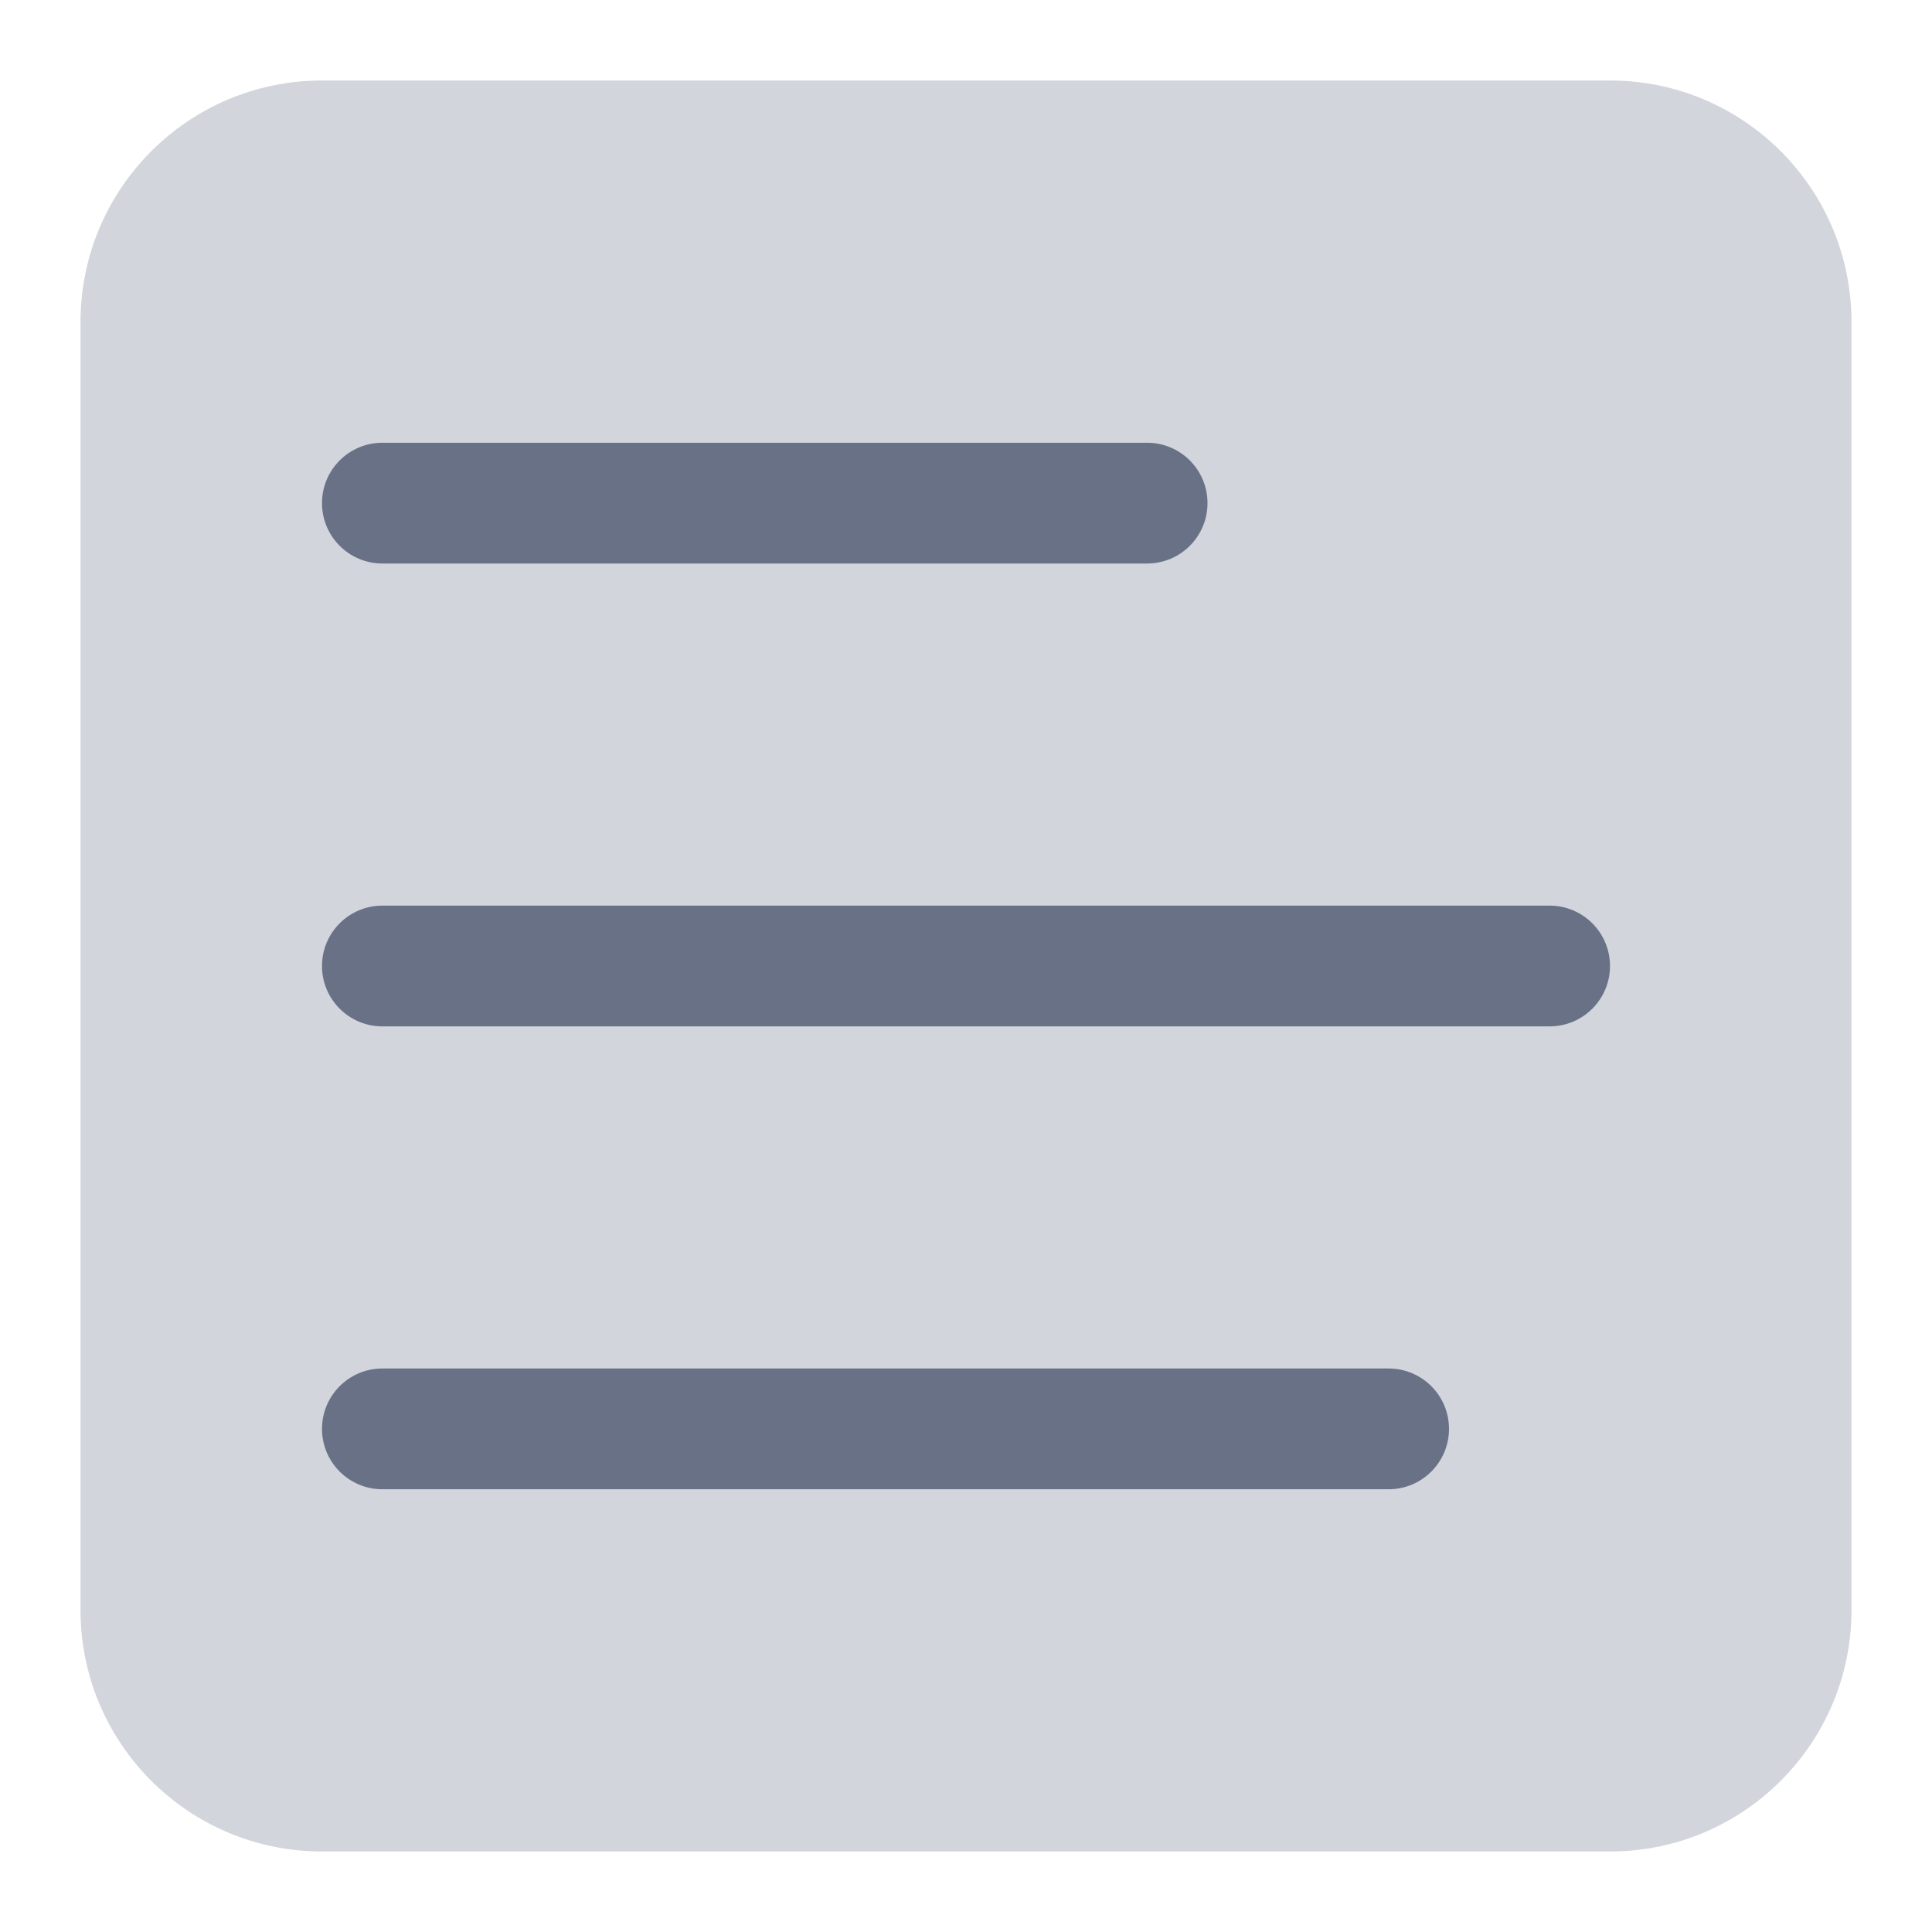
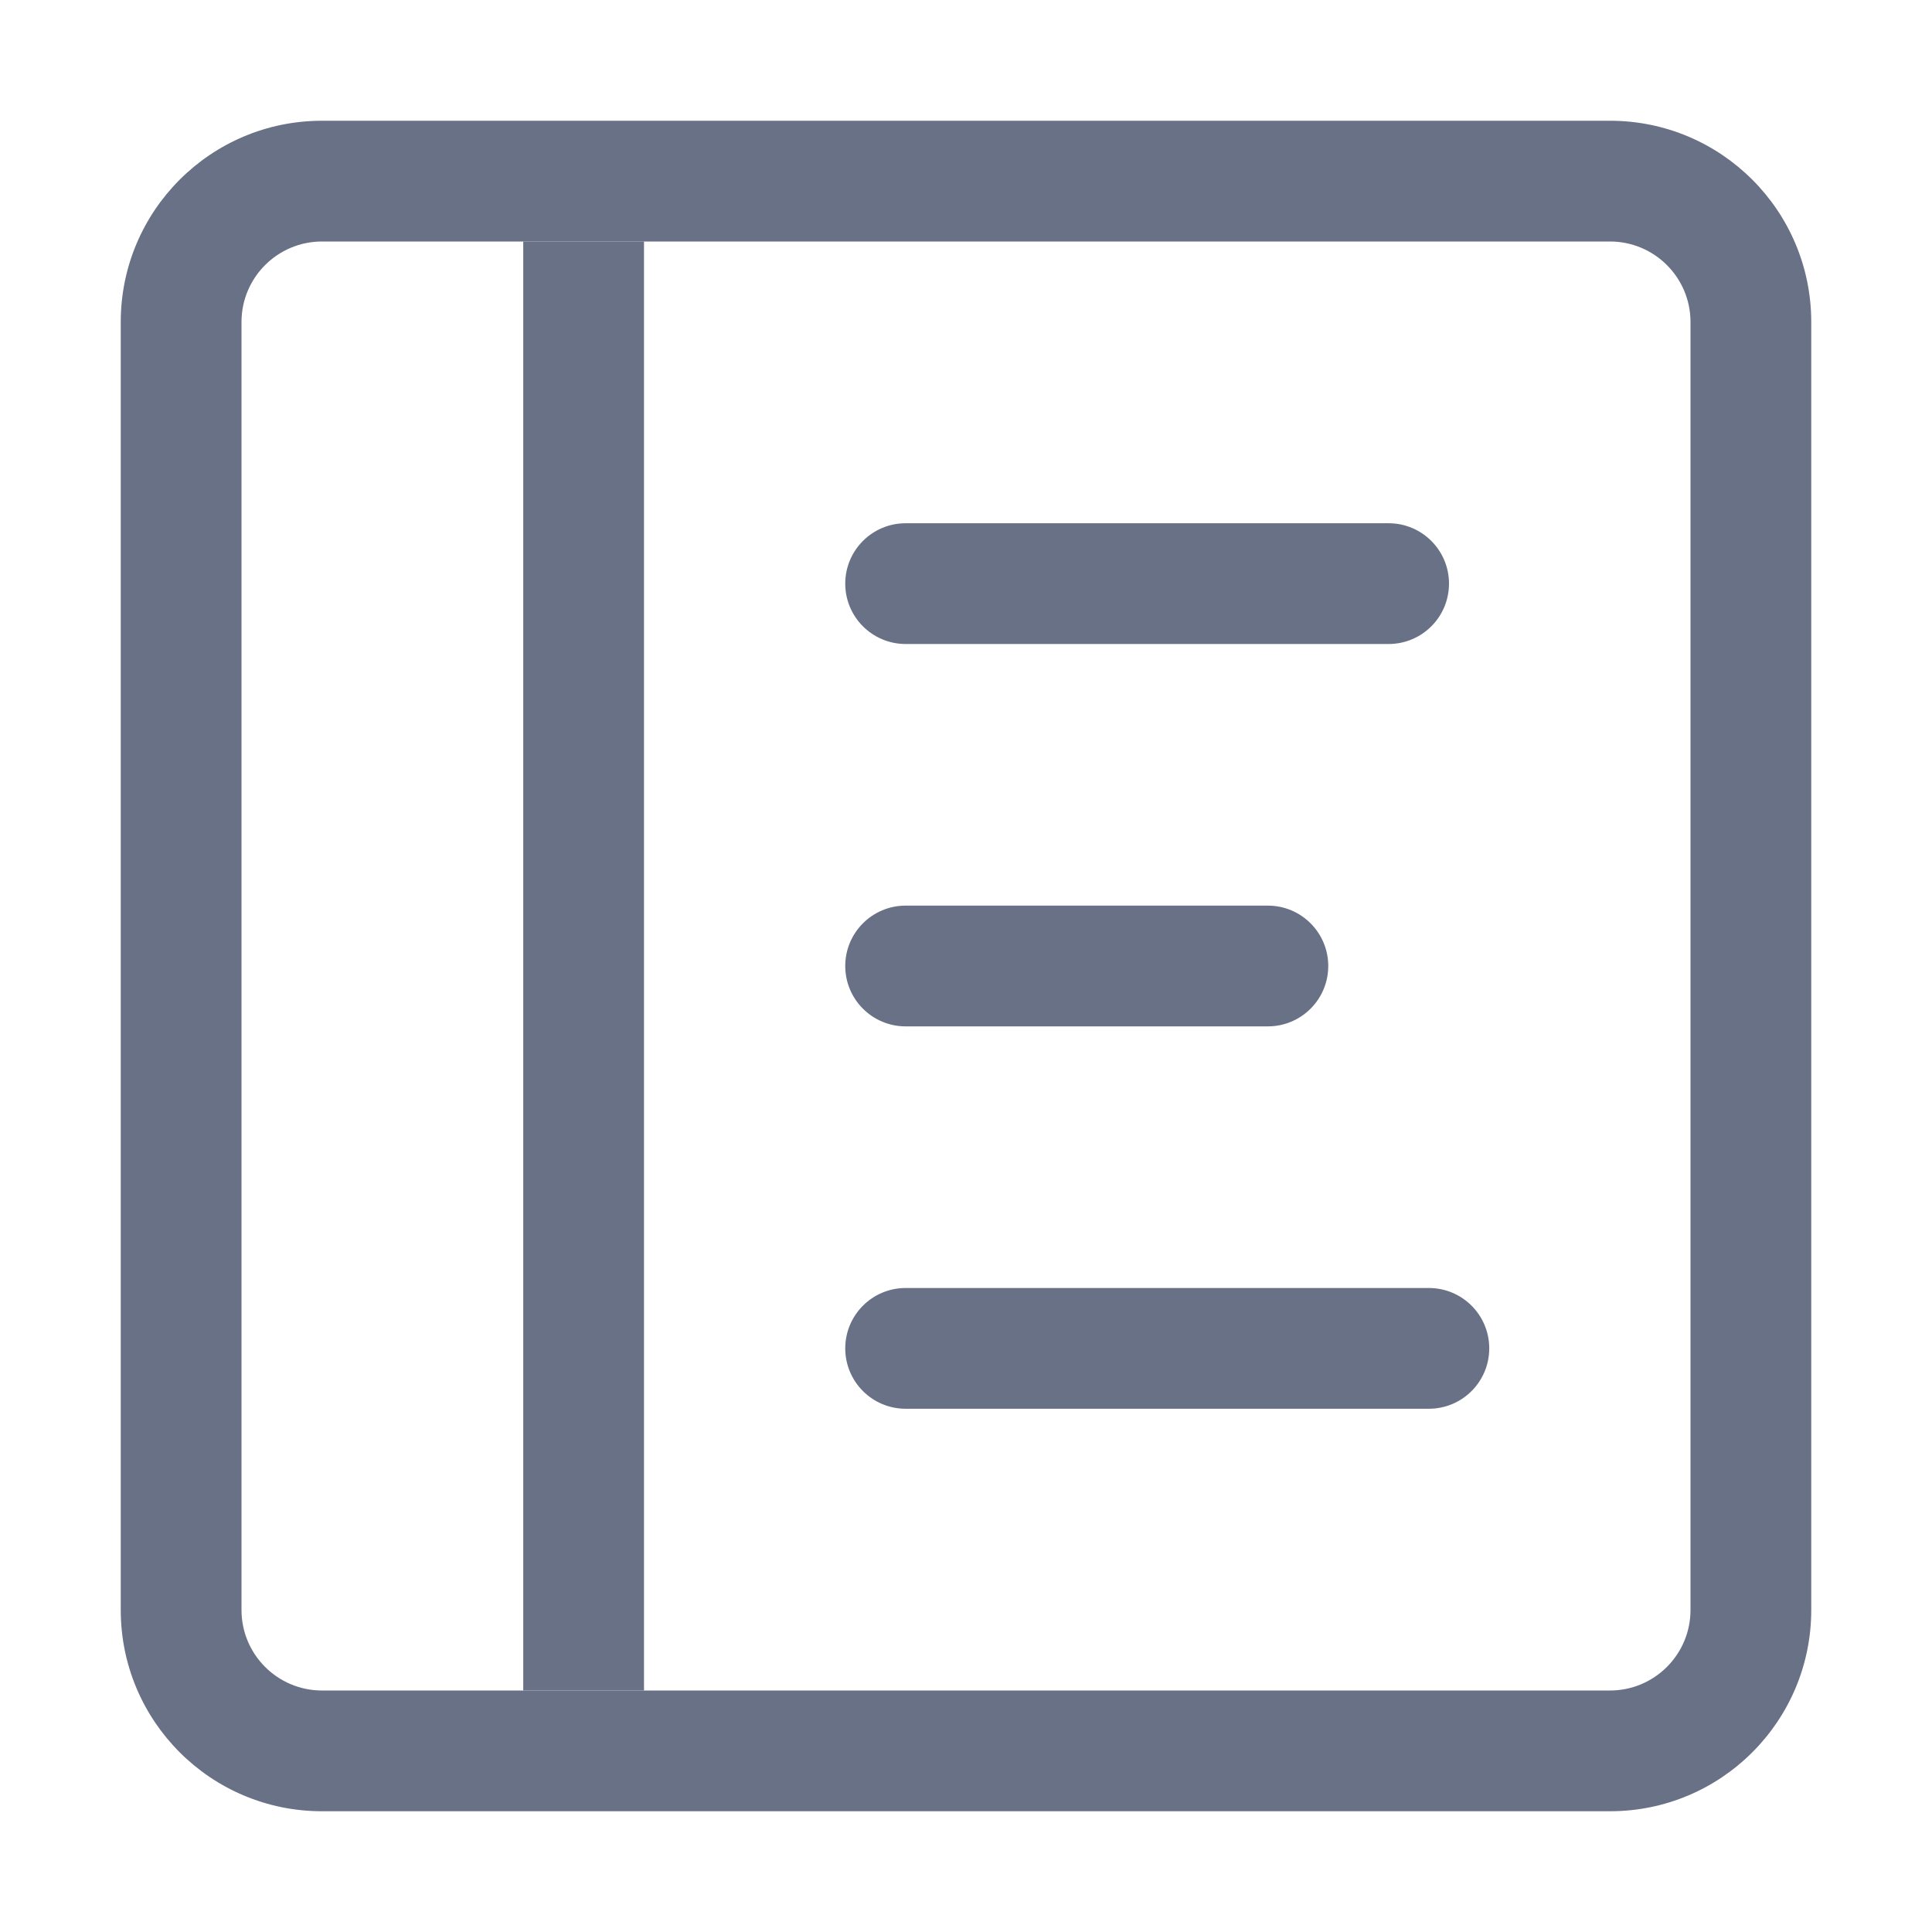
<svg xmlns="http://www.w3.org/2000/svg" width="24" height="24" viewBox="0 0 24 24" fill="none">
-   <rect x="1" y="1" width="22" height="22" rx="3" fill="#697187" fill-opacity="0.3" />
-   <rect x="4" y="5.5" width="11" height="1.5" rx="0.75" fill="#697187" />
-   <rect x="4" y="11.25" width="16" height="1.5" rx="0.75" fill="#697187" />
-   <rect x="4" y="17" width="14" height="1.5" rx="0.75" fill="#697187" />
+   <path fill-rule="evenodd" clip-rule="evenodd" d="M4 1.5H20C21.381 1.5 22.5 2.619 22.5 4V20C22.5 21.381 21.381 22.5 20 22.5H4C2.619 22.5 1.5 21.381 1.5 20V4C1.5 2.619 2.619 1.5 4 1.5ZM4 3C3.448 3 3 3.448 3 4V20C3 20.552 3.448 21 4 21H20C20.552 21 21 20.552 21 20V4C21 3.448 20.552 3 20 3H4Z" fill="#697187" />
+   <rect x="6.5" y="3" width="1.5" height="18" fill="#697187" />
+   <rect x="10.5" y="6.5" width="7.5" height="1.5" rx="0.75" fill="#697187" />
+   <rect x="10.5" y="11.25" width="6" height="1.5" rx="0.75" fill="#697187" />
+   <rect x="10.5" y="16" width="8" height="1.5" rx="0.75" fill="#697187" />
</svg>
